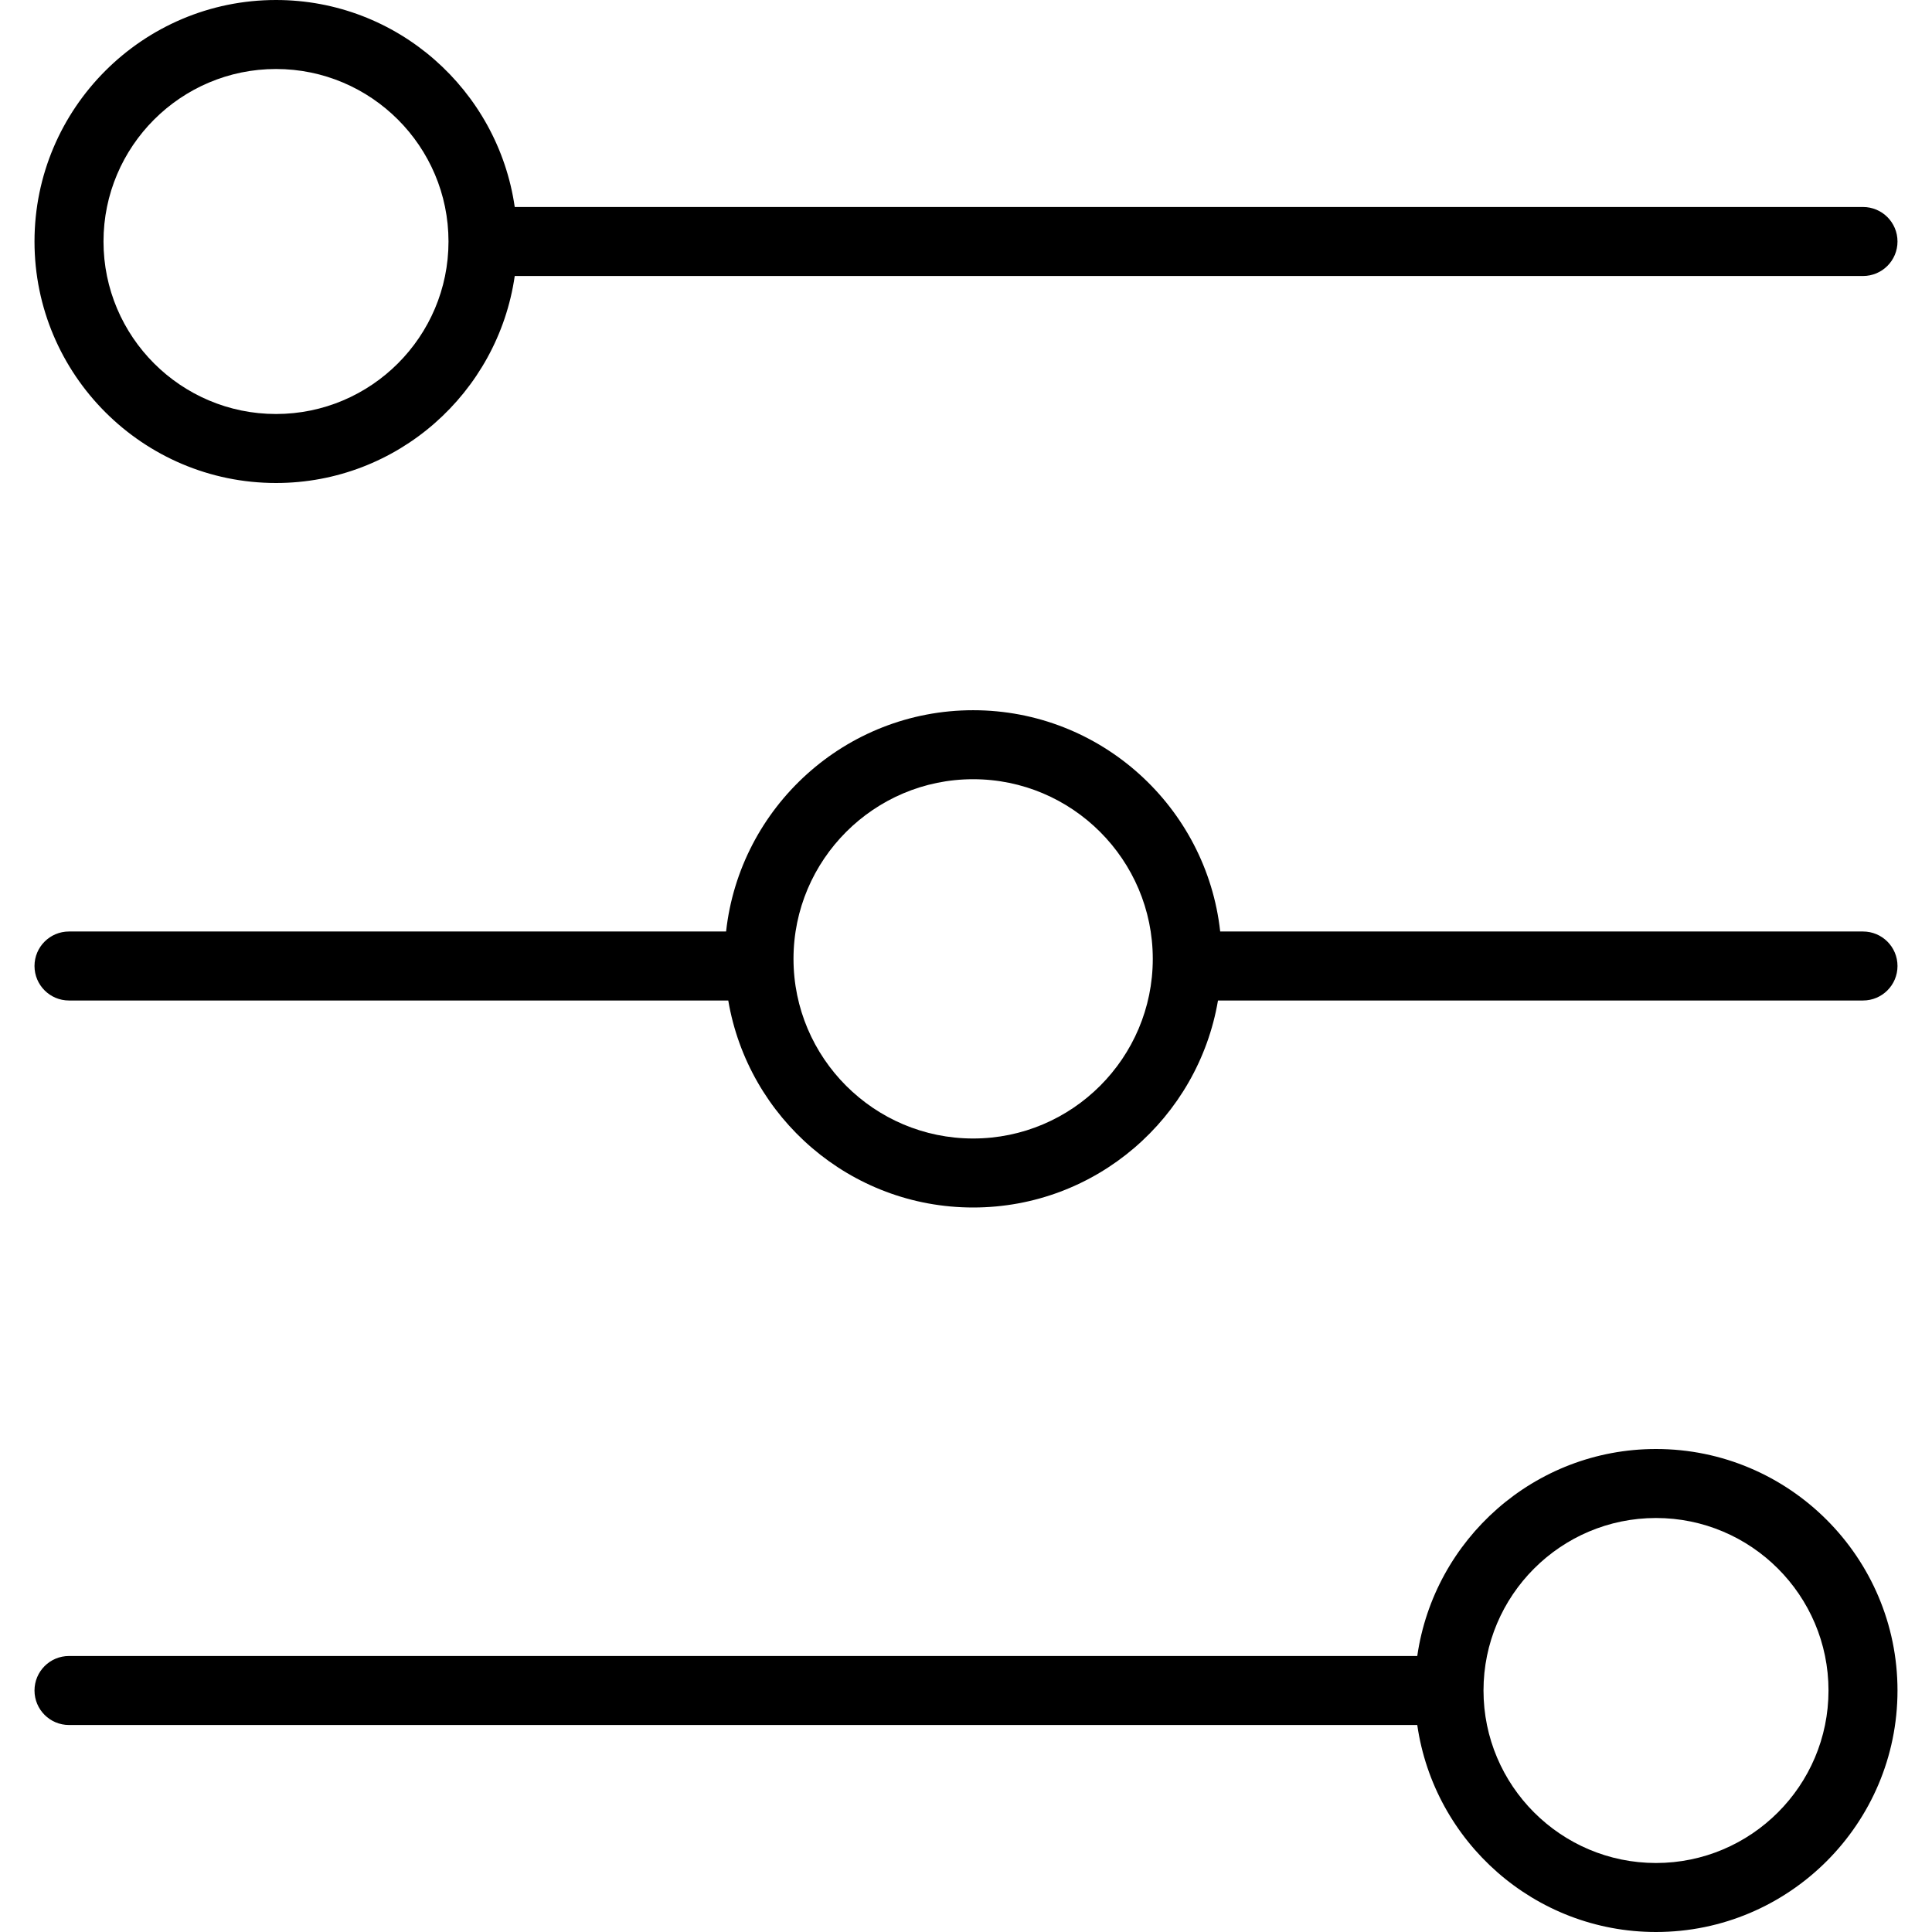
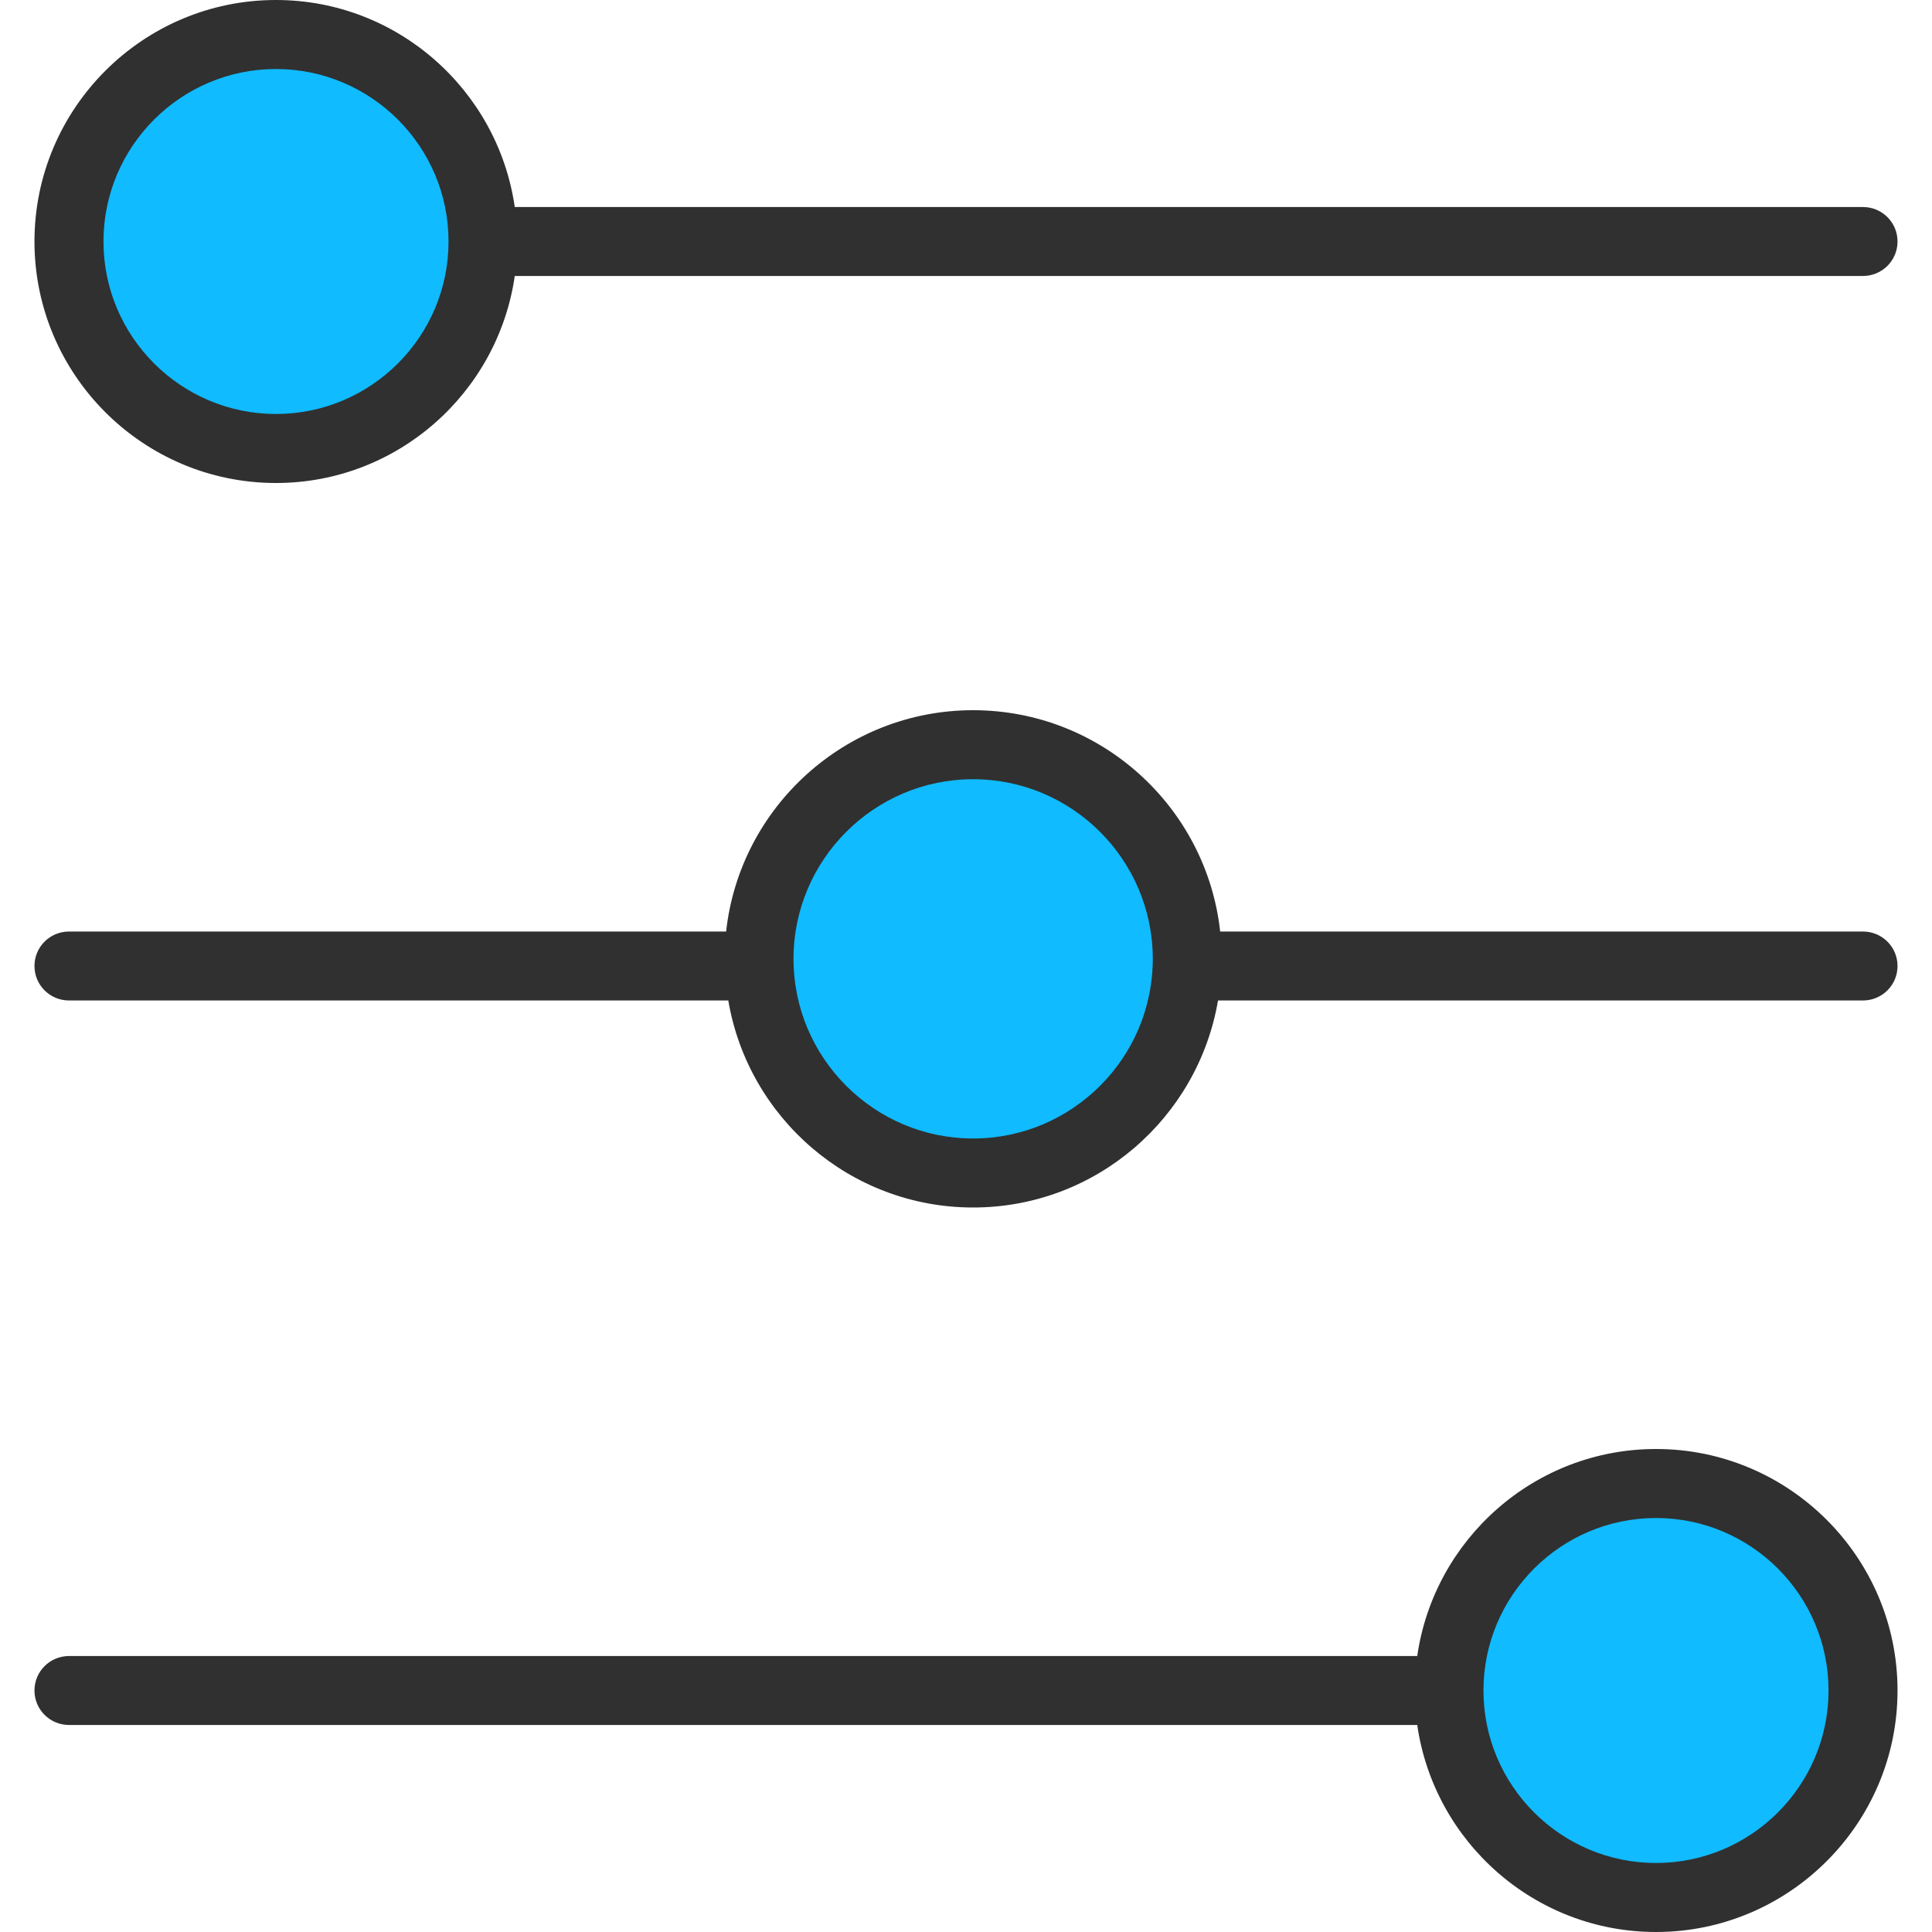
- <svg xmlns="http://www.w3.org/2000/svg" version="1.1" id="Capa_1" x="0px" y="0px" viewBox="0 0 56 56" style="enable-background:new 0 0 56 56;" xml:space="preserve">
-   <g>
-     <path d="M8,14c3.519,0,6.432-2.614,6.92-6H54c0.553,0,1-0.447,1-1s-0.447-1-1-1H14.92C14.432,2.614,11.519,0,8,0   C4.14,0,1,3.141,1,7S4.14,14,8,14z M8,2c2.757,0,5,2.243,5,5s-2.243,5-5,5S3,9.757,3,7S5.243,2,8,2z" />
-     <path d="M48,42c-3.519,0-6.432,2.614-6.92,6H2c-0.552,0-1,0.447-1,1s0.448,1,1,1h39.08c0.488,3.386,3.401,6,6.92,6   c3.859,0,7-3.141,7-7S51.859,42,48,42z M48,54c-2.757,0-5-2.243-5-5s2.243-5,5-5s5,2.243,5,5S50.757,54,48,54z" />
-     <path d="M54,27H35.368c-0.396-3.602-3.455-6.414-7.161-6.414c-3.706,0-6.765,2.813-7.161,6.414H2c-0.552,0-1,0.447-1,1s0.448,1,1,1   h19.109c0.577,3.4,3.536,6,7.098,6c3.562,0,6.52-2.6,7.097-6H54c0.553,0,1-0.447,1-1S54.553,27,54,27z M28.207,33   C25.336,33,23,30.664,23,27.793s2.336-5.207,5.207-5.207s5.207,2.336,5.207,5.207S31.078,33,28.207,33z" />
-   </g>
-   <g>
- </g>
-   <g>
- </g>
-   <g>
- </g>
-   <g>
- </g>
-   <g>
- </g>
-   <g>
- </g>
-   <g>
- </g>
-   <g>
- </g>
-   <g>
- </g>
-   <g>
- </g>
-   <g>
- </g>
-   <g>
- </g>
-   <g>
- </g>
-   <g>
- </g>
-   <g>
- </g>
+ <svg xmlns="http://www.w3.org/2000/svg" width="25" height="25" viewBox="0 0 25 25" fill="none">
+   <circle cx="3.5" cy="3" r="2.5" fill="#10BBFF" />
+   <circle cx="12.5" cy="12.5" r="2.5" fill="#10BBFF" />
+   <circle cx="21.5" cy="22" r="2.5" fill="#10BBFF" />
+   <path d="M3.571 6.25C5.142 6.25 6.443 5.083 6.661 3.571H24.107C24.354 3.571 24.554 3.372 24.554 3.125C24.554 2.878 24.354 2.679 24.107 2.679H6.661C6.443 1.167 5.142 0 3.571 0C1.848 0 0.446 1.402 0.446 3.125C0.446 4.848 1.848 6.25 3.571 6.25ZM3.571 0.893C4.802 0.893 5.804 1.894 5.804 3.125C5.804 4.356 4.802 5.357 3.571 5.357C2.341 5.357 1.339 4.356 1.339 3.125C1.339 1.894 2.341 0.893 3.571 0.893Z" fill="#303030" />
+   <path d="M21.429 18.75C19.858 18.75 18.557 19.917 18.339 21.429H0.893C0.646 21.429 0.446 21.628 0.446 21.875C0.446 22.122 0.646 22.321 0.893 22.321H18.339C18.557 23.833 19.858 25 21.429 25C23.151 25 24.554 23.598 24.554 21.875C24.554 20.152 23.151 18.75 21.429 18.75ZM21.429 24.107C20.198 24.107 19.196 23.106 19.196 21.875C19.196 20.644 20.198 19.643 21.429 19.643C22.659 19.643 23.661 20.644 23.661 21.875C23.661 23.106 22.659 24.107 21.429 24.107Z" fill="#303030" />
+   <path d="M24.107 12.054H15.789C15.613 10.445 14.247 9.19 12.592 9.19C10.938 9.19 9.572 10.446 9.396 12.054H0.893C0.646 12.054 0.446 12.253 0.446 12.5C0.446 12.747 0.646 12.946 0.893 12.946H9.424C9.681 14.464 11.002 15.625 12.592 15.625C14.183 15.625 15.503 14.464 15.761 12.946H24.107C24.354 12.946 24.554 12.747 24.554 12.5C24.554 12.253 24.354 12.054 24.107 12.054ZM12.592 14.732C11.311 14.732 10.268 13.689 10.268 12.408C10.268 11.126 11.311 10.083 12.592 10.083C13.874 10.083 14.917 11.126 14.917 12.408C14.917 13.689 13.874 14.732 12.592 14.732Z" fill="#303030" />
</svg>
